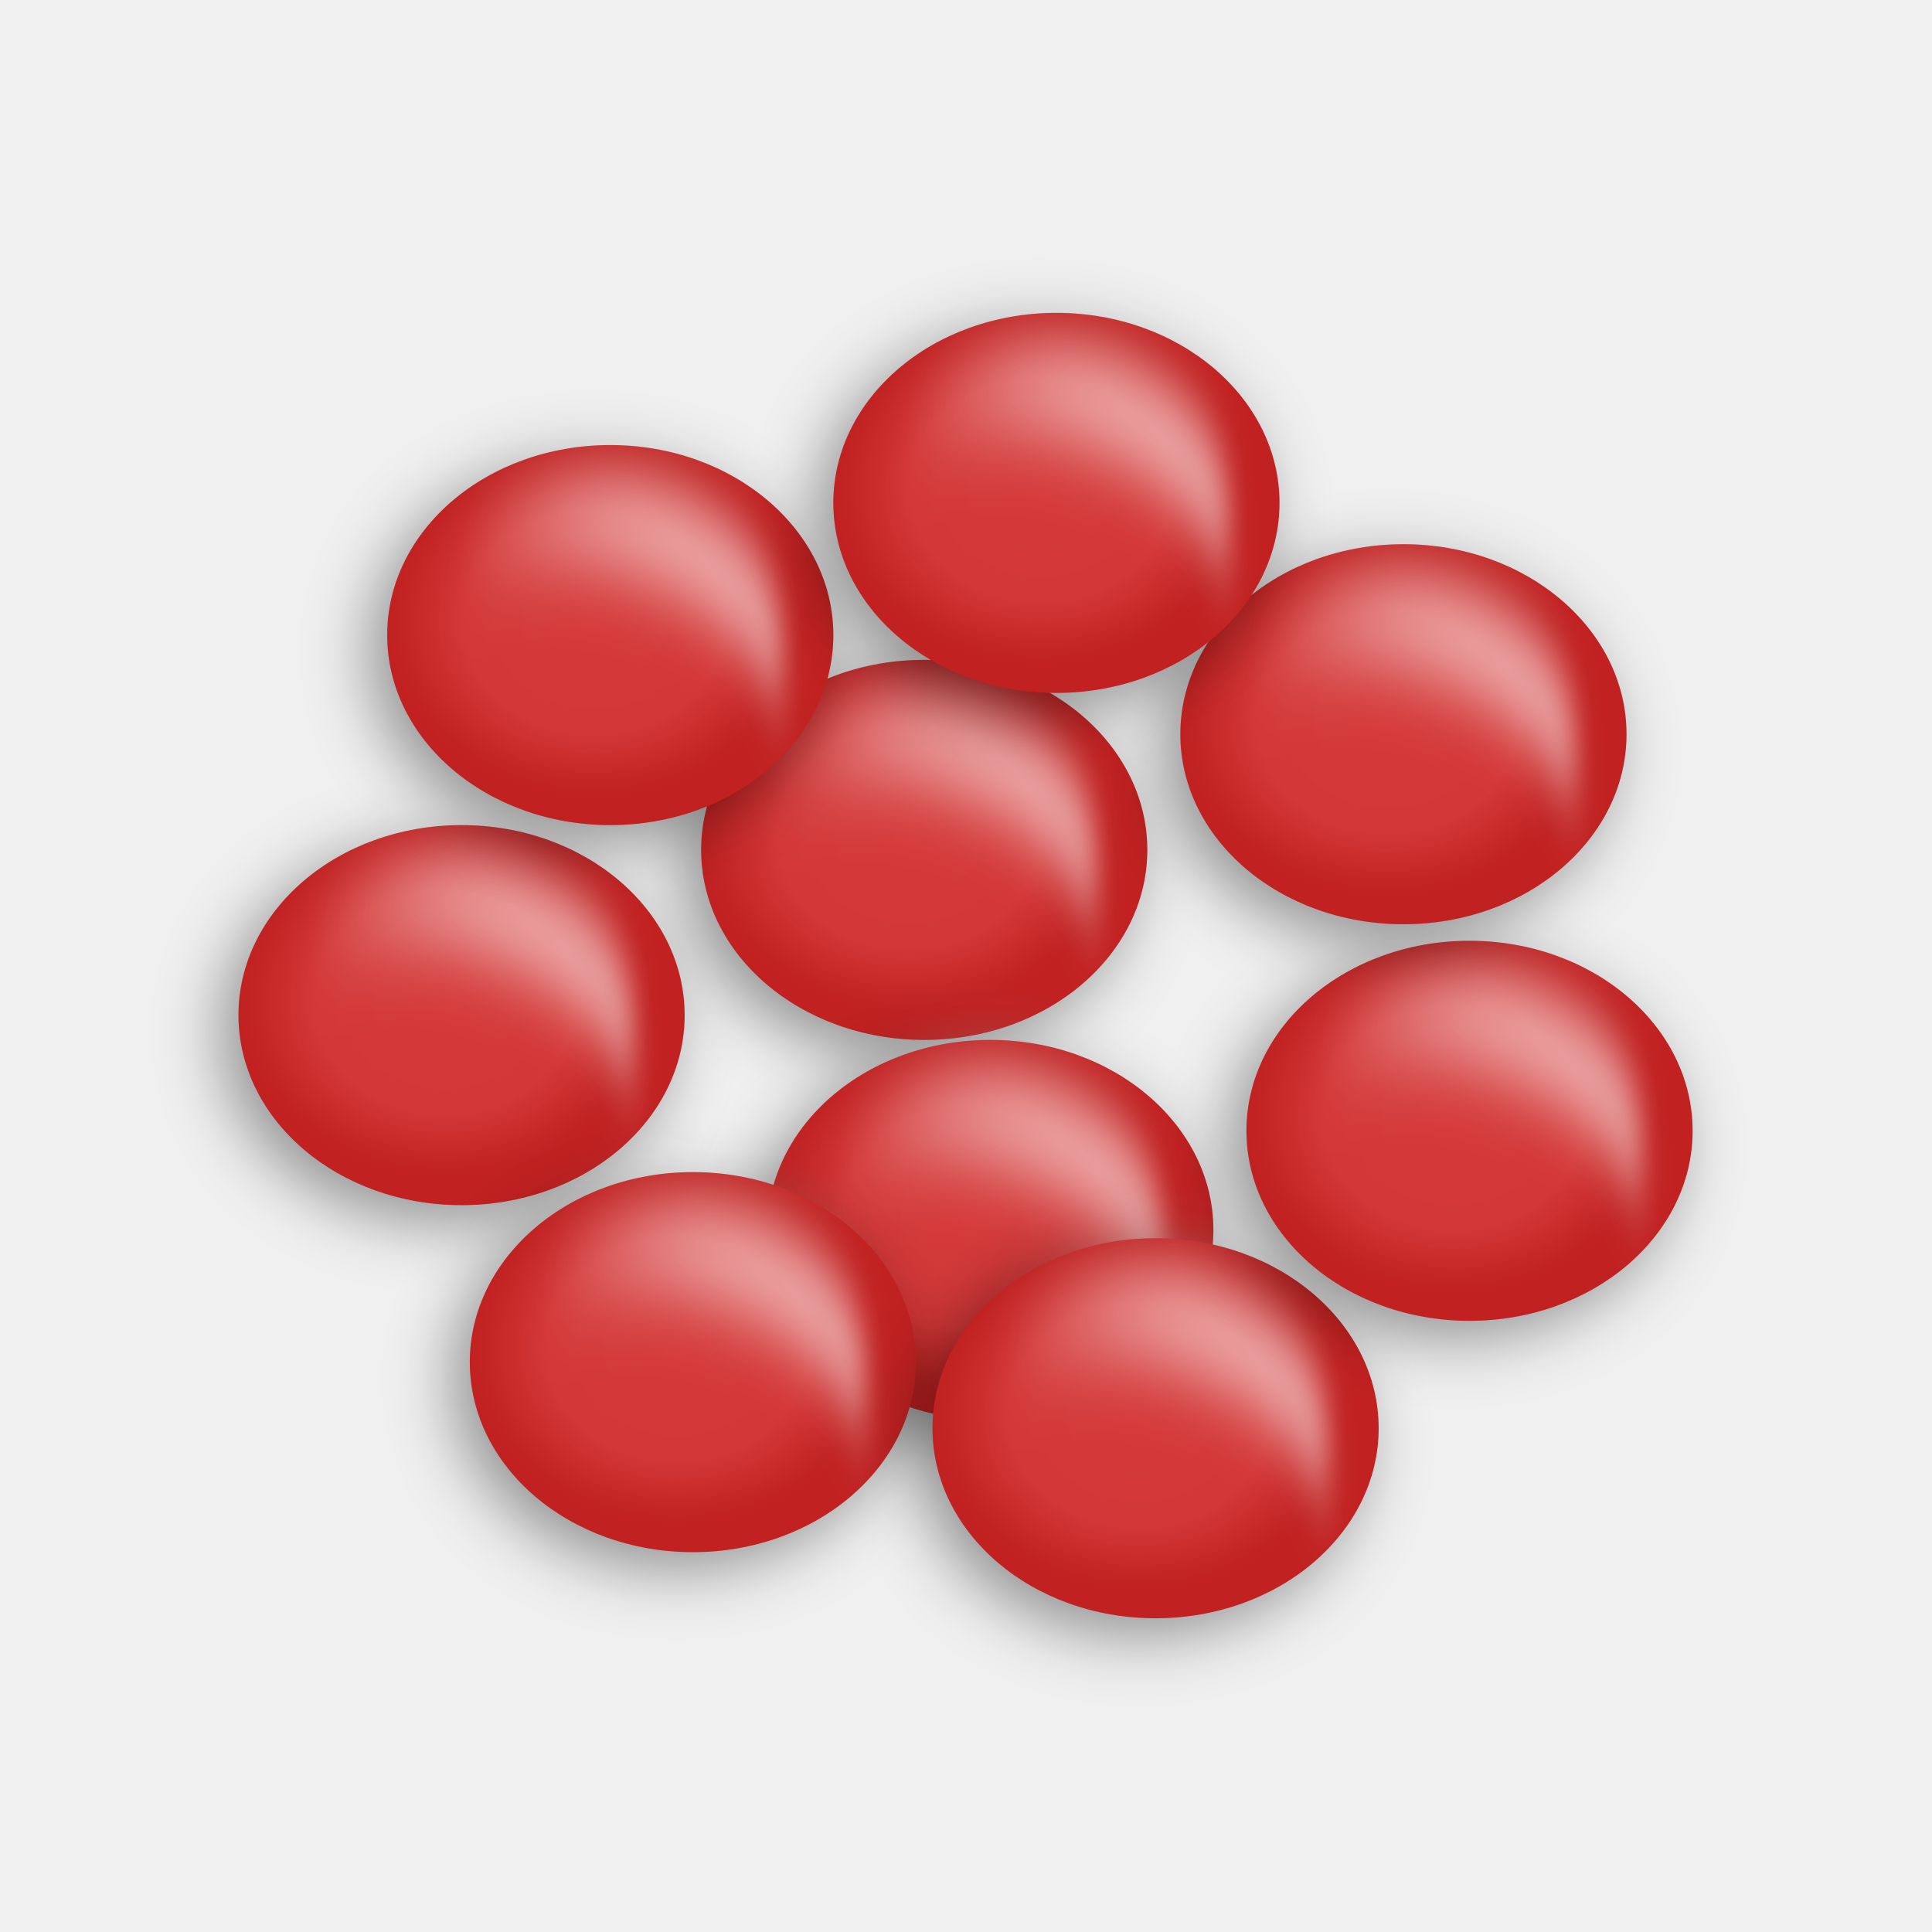
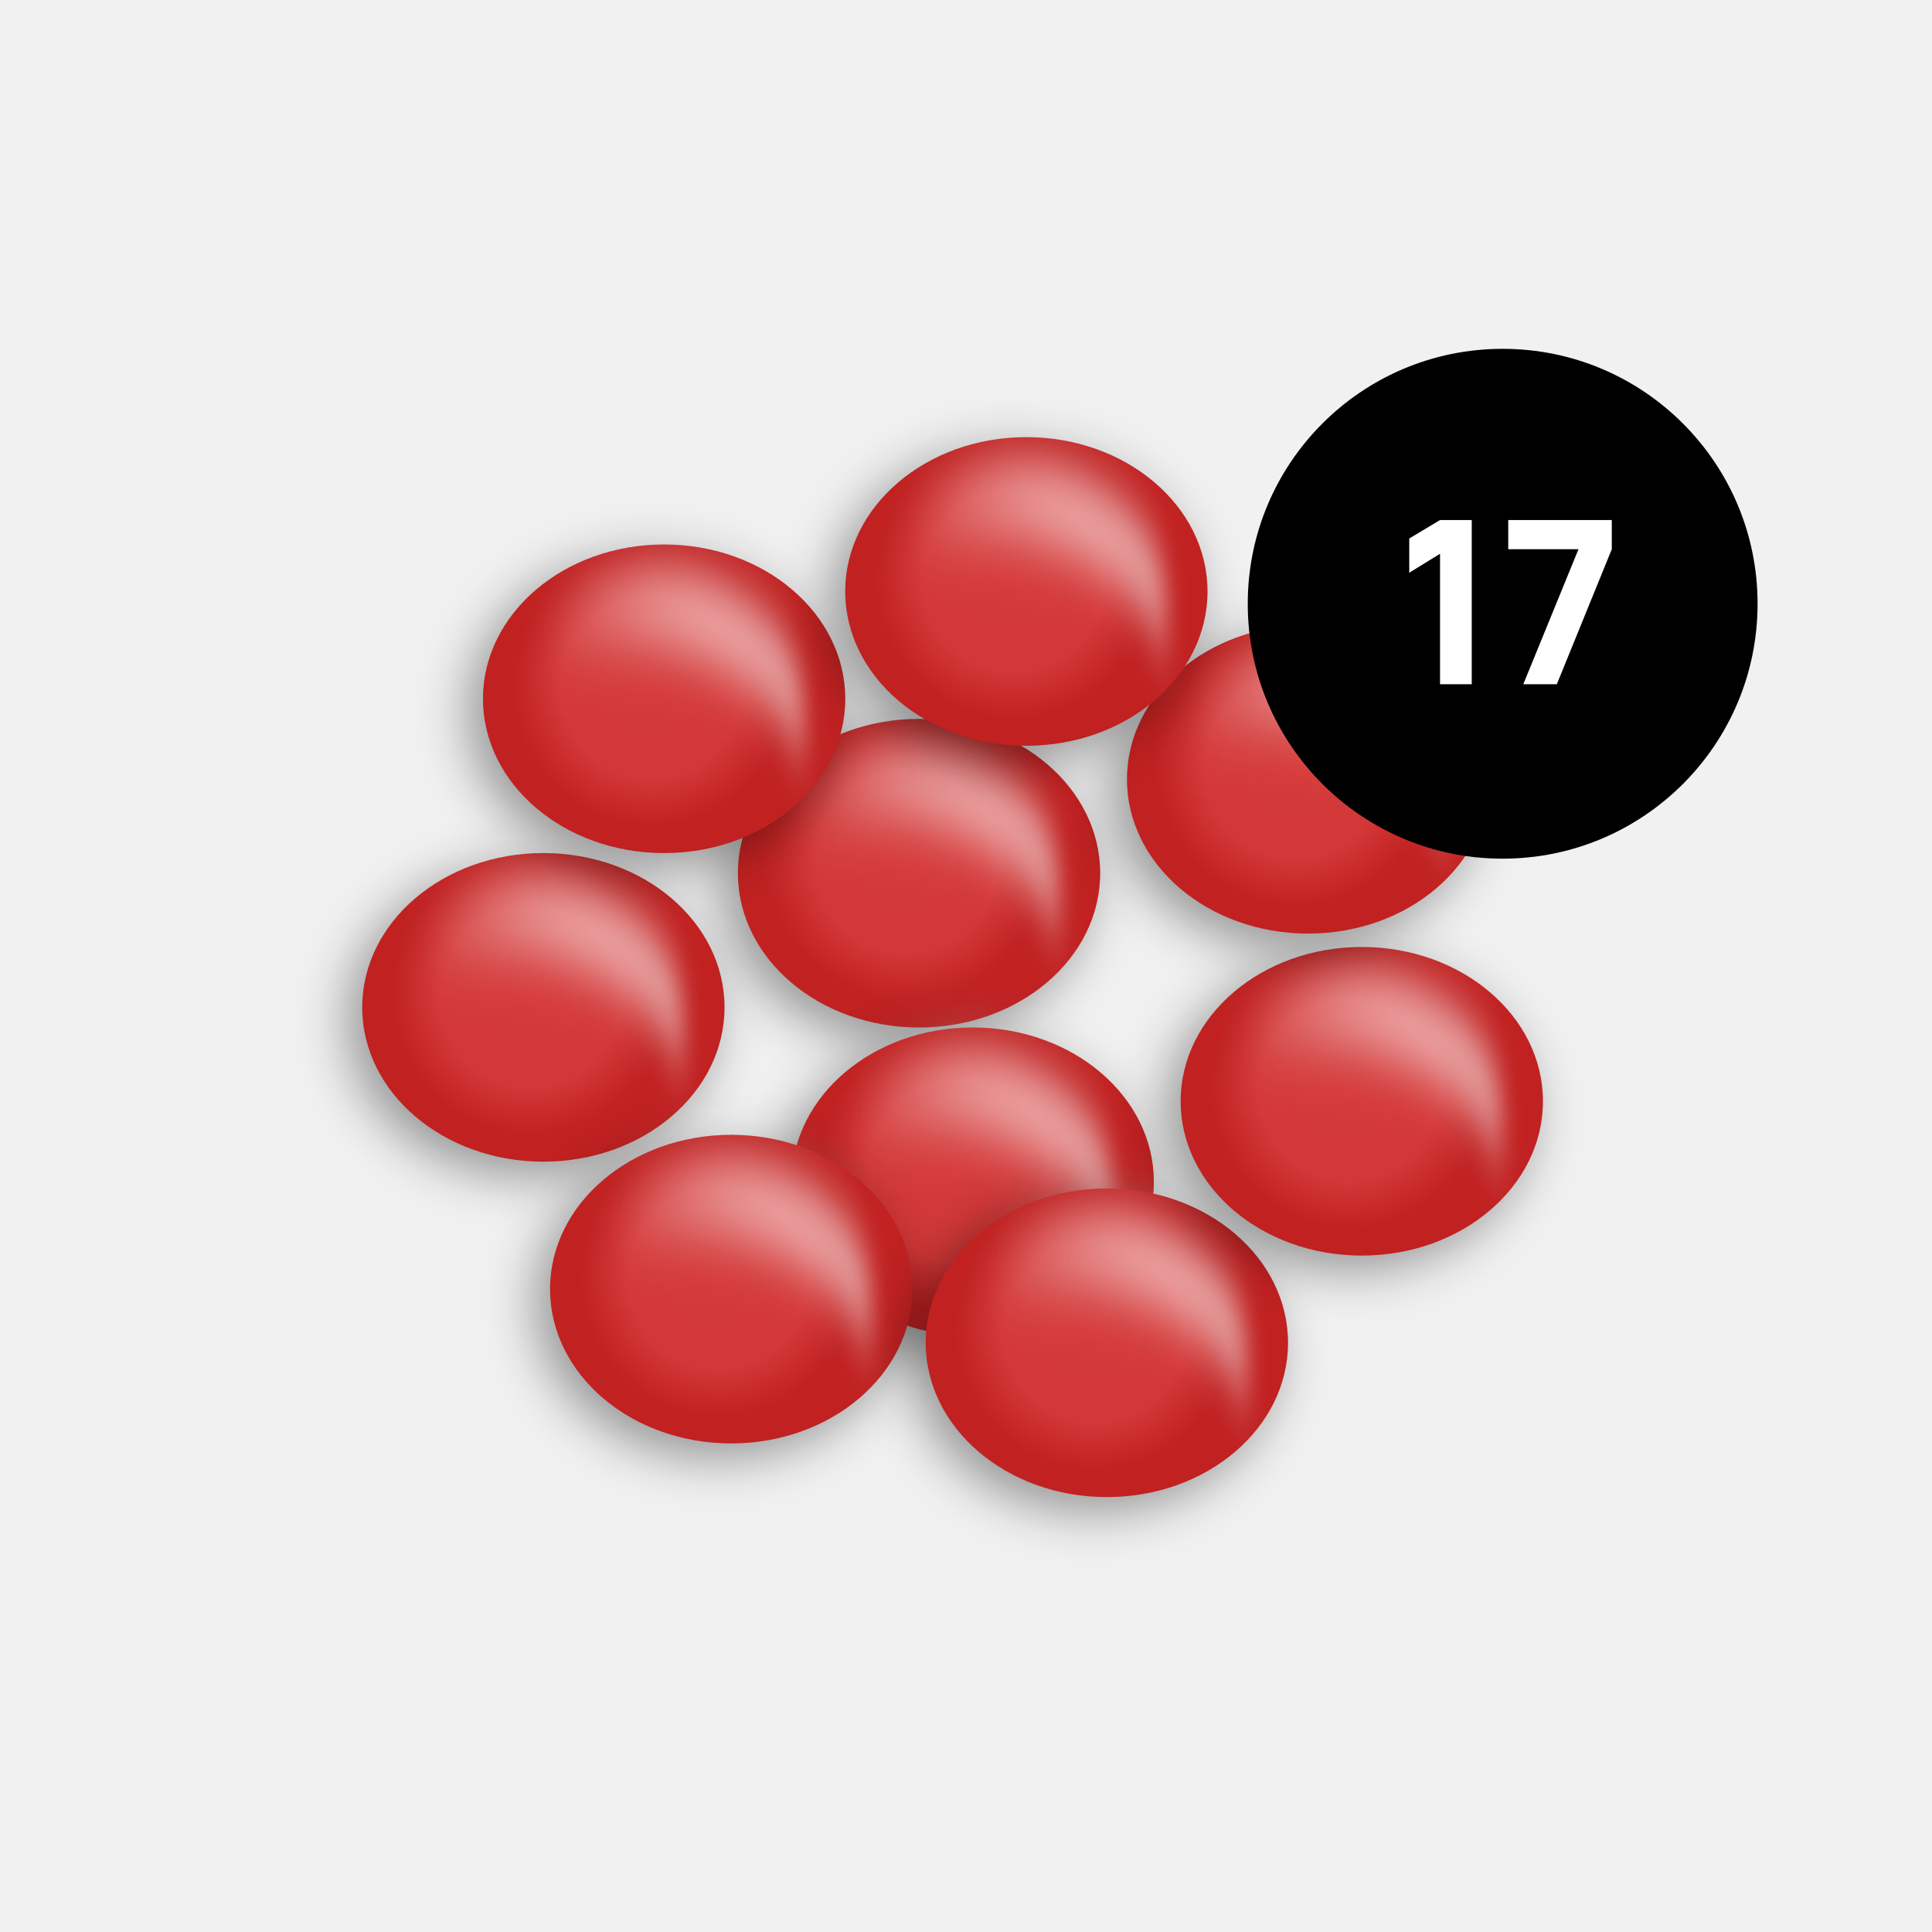
- <svg xmlns="http://www.w3.org/2000/svg" xmlns:xlink="http://www.w3.org/1999/xlink" width="100px" height="100px" viewBox="0 0 100 100" version="1.1" id="svg2499">
-   <defs id="defs2374">
-     <filter x="-0.178" y="-0.209" width="1.356" height="1.417" filterUnits="objectBoundingBox" id="filter-1">
-       <feGaussianBlur stdDeviation="2" in="SourceGraphic" id="feGaussianBlur2297" />
+ <svg xmlns="http://www.w3.org/2000/svg" xmlns:xlink="http://www.w3.org/1999/xlink" width="144px" height="144px" viewBox="0 0 144 144" version="1.1">
+   <defs>
+     <filter x="-22.2%" y="-26.1%" width="144.4%" height="152.2%" filterUnits="objectBoundingBox" id="filter-1">
+       <feGaussianBlur stdDeviation="2" in="SourceGraphic" />
    </filter>
    <radialGradient cx="46.388%" cy="46.388%" fx="46.388%" fy="46.388%" r="46.157%" gradientTransform="translate(0.463878,0.463878),scale(0.851852,1),rotate(90),translate(-0.463878,-0.463878)" id="radialGradient-2">
-       <stop stop-color="#FFFFFF" stop-opacity="0.1" offset="0%" id="stop2300" />
-       <stop stop-color="#FFFFFF" stop-opacity="0.086" offset="63.589%" id="stop2302" />
-       <stop stop-color="#000000" stop-opacity="0.08" offset="100%" id="stop2304" />
+       <stop stop-color="#FFFFFF" stop-opacity="0.1" offset="0%" />
+       <stop stop-color="#FFFFFF" stop-opacity="0.086" offset="63.589%" />
+       <stop stop-color="#000000" stop-opacity="0.08" offset="100%" />
    </radialGradient>
    <ellipse id="path-3" cx="13.5" cy="11.5" rx="13.5" ry="11.5" />
    <radialGradient cx="46.388%" cy="46.388%" fx="46.388%" fy="46.388%" r="46.157%" gradientTransform="translate(0.463878,0.463878),scale(0.851852,1),rotate(90),translate(-0.463878,-0.463878)" id="radialGradient-4">
-       <stop stop-color="#D02424" stop-opacity="0.1" offset="0%" id="stop2308" />
-       <stop stop-color="#D02424" stop-opacity="0.086" offset="63.589%" id="stop2310" />
-       <stop stop-color="#D02424" stop-opacity="0.08" offset="100%" id="stop2312" />
+       <stop stop-color="#D02424" stop-opacity="0.1" offset="0%" />
+       <stop stop-color="#D02424" stop-opacity="0.086" offset="63.589%" />
+       <stop stop-color="#D02424" stop-opacity="0.08" offset="100%" />
    </radialGradient>
-     <filter x="-0.277" y="-0.309" width="1.554" height="1.618" filterUnits="objectBoundingBox" id="filter-5">
-       <feGaussianBlur stdDeviation="2" in="SourceGraphic" id="feGaussianBlur2315" />
+     <filter x="-34.6%" y="-38.6%" width="169.2%" height="177.3%" filterUnits="objectBoundingBox" id="filter-5">
+       <feGaussianBlur stdDeviation="2" in="SourceGraphic" />
    </filter>
-     <filter x="-0.178" y="-0.209" width="1.356" height="1.417" filterUnits="objectBoundingBox" id="filter-6">
-       <feGaussianBlur stdDeviation="2" in="SourceGraphic" id="feGaussianBlur2318" />
+     <filter x="-22.2%" y="-26.1%" width="144.4%" height="152.2%" filterUnits="objectBoundingBox" id="filter-6">
+       <feGaussianBlur stdDeviation="2" in="SourceGraphic" />
    </filter>
    <ellipse id="path-7" cx="13.5" cy="11.5" rx="13.5" ry="11.5" />
-     <filter x="-0.277" y="-0.309" width="1.554" height="1.618" filterUnits="objectBoundingBox" id="filter-8">
-       <feGaussianBlur stdDeviation="2" in="SourceGraphic" id="feGaussianBlur2322" />
+     <filter x="-34.6%" y="-38.6%" width="169.2%" height="177.3%" filterUnits="objectBoundingBox" id="filter-8">
+       <feGaussianBlur stdDeviation="2" in="SourceGraphic" />
    </filter>
-     <filter x="-0.178" y="-0.209" width="1.356" height="1.417" filterUnits="objectBoundingBox" id="filter-9">
-       <feGaussianBlur stdDeviation="2" in="SourceGraphic" id="feGaussianBlur2325" />
+     <filter x="-22.2%" y="-26.1%" width="144.4%" height="152.2%" filterUnits="objectBoundingBox" id="filter-9">
+       <feGaussianBlur stdDeviation="2" in="SourceGraphic" />
    </filter>
    <ellipse id="path-10" cx="13.5" cy="11.5" rx="13.5" ry="11.5" />
-     <filter x="-0.277" y="-0.309" width="1.554" height="1.618" filterUnits="objectBoundingBox" id="filter-11">
-       <feGaussianBlur stdDeviation="2" in="SourceGraphic" id="feGaussianBlur2329" />
+     <filter x="-34.6%" y="-38.6%" width="169.2%" height="177.3%" filterUnits="objectBoundingBox" id="filter-11">
+       <feGaussianBlur stdDeviation="2" in="SourceGraphic" />
    </filter>
-     <filter x="-0.178" y="-0.209" width="1.356" height="1.417" filterUnits="objectBoundingBox" id="filter-12">
-       <feGaussianBlur stdDeviation="2" in="SourceGraphic" id="feGaussianBlur2332" />
+     <filter x="-22.2%" y="-26.1%" width="144.4%" height="152.2%" filterUnits="objectBoundingBox" id="filter-12">
+       <feGaussianBlur stdDeviation="2" in="SourceGraphic" />
    </filter>
    <ellipse id="path-13" cx="13.5" cy="11.5" rx="13.5" ry="11.5" />
-     <filter x="-0.277" y="-0.309" width="1.554" height="1.618" filterUnits="objectBoundingBox" id="filter-14">
-       <feGaussianBlur stdDeviation="2" in="SourceGraphic" id="feGaussianBlur2336" />
+     <filter x="-34.6%" y="-38.6%" width="169.2%" height="177.3%" filterUnits="objectBoundingBox" id="filter-14">
+       <feGaussianBlur stdDeviation="2" in="SourceGraphic" />
    </filter>
-     <filter x="-0.178" y="-0.209" width="1.356" height="1.417" filterUnits="objectBoundingBox" id="filter-15">
-       <feGaussianBlur stdDeviation="2" in="SourceGraphic" id="feGaussianBlur2339" />
+     <filter x="-22.2%" y="-26.1%" width="144.4%" height="152.2%" filterUnits="objectBoundingBox" id="filter-15">
+       <feGaussianBlur stdDeviation="2" in="SourceGraphic" />
    </filter>
    <ellipse id="path-16" cx="13.5" cy="11.5" rx="13.5" ry="11.5" />
-     <filter x="-0.277" y="-0.309" width="1.554" height="1.618" filterUnits="objectBoundingBox" id="filter-17">
-       <feGaussianBlur stdDeviation="2" in="SourceGraphic" id="feGaussianBlur2343" />
+     <filter x="-34.6%" y="-38.6%" width="169.2%" height="177.3%" filterUnits="objectBoundingBox" id="filter-17">
+       <feGaussianBlur stdDeviation="2" in="SourceGraphic" />
    </filter>
-     <filter x="-0.178" y="-0.209" width="1.356" height="1.417" filterUnits="objectBoundingBox" id="filter-18">
-       <feGaussianBlur stdDeviation="2" in="SourceGraphic" id="feGaussianBlur2346" />
+     <filter x="-22.2%" y="-26.1%" width="144.4%" height="152.2%" filterUnits="objectBoundingBox" id="filter-18">
+       <feGaussianBlur stdDeviation="2" in="SourceGraphic" />
    </filter>
    <ellipse id="path-19" cx="13.5" cy="11.5" rx="13.5" ry="11.5" />
-     <filter x="-0.277" y="-0.309" width="1.554" height="1.618" filterUnits="objectBoundingBox" id="filter-20">
-       <feGaussianBlur stdDeviation="2" in="SourceGraphic" id="feGaussianBlur2350" />
+     <filter x="-34.6%" y="-38.6%" width="169.2%" height="177.3%" filterUnits="objectBoundingBox" id="filter-20">
+       <feGaussianBlur stdDeviation="2" in="SourceGraphic" />
    </filter>
-     <filter x="-0.178" y="-0.209" width="1.356" height="1.417" filterUnits="objectBoundingBox" id="filter-21">
-       <feGaussianBlur stdDeviation="2" in="SourceGraphic" id="feGaussianBlur2353" />
+     <filter x="-22.2%" y="-26.1%" width="144.4%" height="152.2%" filterUnits="objectBoundingBox" id="filter-21">
+       <feGaussianBlur stdDeviation="2" in="SourceGraphic" />
    </filter>
    <ellipse id="path-22" cx="13.5" cy="11.5" rx="13.5" ry="11.5" />
-     <filter x="-0.277" y="-0.309" width="1.554" height="1.618" filterUnits="objectBoundingBox" id="filter-23">
-       <feGaussianBlur stdDeviation="2" in="SourceGraphic" id="feGaussianBlur2357" />
+     <filter x="-34.6%" y="-38.6%" width="169.2%" height="177.3%" filterUnits="objectBoundingBox" id="filter-23">
+       <feGaussianBlur stdDeviation="2" in="SourceGraphic" />
    </filter>
-     <filter x="-0.178" y="-0.209" width="1.356" height="1.417" filterUnits="objectBoundingBox" id="filter-24">
-       <feGaussianBlur stdDeviation="2" in="SourceGraphic" id="feGaussianBlur2360" />
+     <filter x="-22.2%" y="-26.1%" width="144.4%" height="152.2%" filterUnits="objectBoundingBox" id="filter-24">
+       <feGaussianBlur stdDeviation="2" in="SourceGraphic" />
    </filter>
    <ellipse id="path-25" cx="13.5" cy="11.5" rx="13.5" ry="11.5" />
-     <filter x="-0.277" y="-0.309" width="1.554" height="1.618" filterUnits="objectBoundingBox" id="filter-26">
-       <feGaussianBlur stdDeviation="2" in="SourceGraphic" id="feGaussianBlur2364" />
+     <filter x="-34.6%" y="-38.6%" width="169.2%" height="177.3%" filterUnits="objectBoundingBox" id="filter-26">
+       <feGaussianBlur stdDeviation="2" in="SourceGraphic" />
    </filter>
-     <filter x="-0.178" y="-0.209" width="1.356" height="1.417" filterUnits="objectBoundingBox" id="filter-27">
-       <feGaussianBlur stdDeviation="2" in="SourceGraphic" id="feGaussianBlur2367" />
+     <filter x="-22.2%" y="-26.1%" width="144.4%" height="152.2%" filterUnits="objectBoundingBox" id="filter-27">
+       <feGaussianBlur stdDeviation="2" in="SourceGraphic" />
    </filter>
    <ellipse id="path-28" cx="13.5" cy="11.5" rx="13.5" ry="11.5" />
-     <filter x="-0.277" y="-0.309" width="1.554" height="1.618" filterUnits="objectBoundingBox" id="filter-29">
-       <feGaussianBlur stdDeviation="2" in="SourceGraphic" id="feGaussianBlur2371" />
+     <filter x="-34.6%" y="-38.6%" width="169.2%" height="177.3%" filterUnits="objectBoundingBox" id="filter-29">
+       <feGaussianBlur stdDeviation="2" in="SourceGraphic" />
    </filter>
-     <radialGradient xlink:href="#radialGradient-4" id="radialGradient3710" gradientTransform="scale(1.083473,0.9229582)" cx="11.56" cy="11.56" fx="11.56" fy="11.56" r="11.502" gradientUnits="userSpaceOnUse" />
-     <radialGradient xlink:href="#radialGradient-2" id="radialGradient3712" gradientTransform="scale(1.083473,0.9229582)" cx="17.098" cy="18.692" fx="17.098" fy="18.692" r="11.502" gradientUnits="userSpaceOnUse" />
-     <radialGradient xlink:href="#radialGradient-4" id="radialGradient3714" gradientTransform="scale(1.083473,0.9229582)" cx="11.56" cy="11.56" fx="11.56" fy="11.56" r="11.502" gradientUnits="userSpaceOnUse" />
-     <radialGradient xlink:href="#radialGradient-2" id="radialGradient3716" gradientTransform="scale(1.083473,0.9229582)" cx="17.098" cy="18.692" fx="17.098" fy="18.692" r="11.502" gradientUnits="userSpaceOnUse" />
-     <radialGradient xlink:href="#radialGradient-4" id="radialGradient3718" gradientTransform="scale(1.083473,0.9229582)" cx="11.56" cy="11.56" fx="11.56" fy="11.56" r="11.502" gradientUnits="userSpaceOnUse" />
-     <radialGradient xlink:href="#radialGradient-2" id="radialGradient3720" gradientTransform="scale(1.083473,0.9229582)" cx="17.098" cy="18.692" fx="17.098" fy="18.692" r="11.502" gradientUnits="userSpaceOnUse" />
-     <radialGradient xlink:href="#radialGradient-4" id="radialGradient3722" gradientTransform="scale(1.083473,0.9229582)" cx="11.56" cy="11.56" fx="11.56" fy="11.56" r="11.502" gradientUnits="userSpaceOnUse" />
-     <radialGradient xlink:href="#radialGradient-2" id="radialGradient3724" gradientTransform="scale(1.083473,0.9229582)" cx="17.098" cy="18.692" fx="17.098" fy="18.692" r="11.502" gradientUnits="userSpaceOnUse" />
-     <radialGradient xlink:href="#radialGradient-4" id="radialGradient3726" gradientTransform="scale(1.083473,0.9229582)" cx="11.56" cy="11.56" fx="11.56" fy="11.56" r="11.502" gradientUnits="userSpaceOnUse" />
-     <radialGradient xlink:href="#radialGradient-2" id="radialGradient3728" gradientTransform="scale(1.083473,0.9229582)" cx="17.098" cy="18.692" fx="17.098" fy="18.692" r="11.502" gradientUnits="userSpaceOnUse" />
-     <radialGradient xlink:href="#radialGradient-4" id="radialGradient3730" gradientTransform="scale(1.083473,0.9229582)" cx="11.56" cy="11.56" fx="11.56" fy="11.56" r="11.502" gradientUnits="userSpaceOnUse" />
-     <radialGradient xlink:href="#radialGradient-2" id="radialGradient3732" gradientTransform="scale(1.083473,0.9229582)" cx="17.098" cy="18.692" fx="17.098" fy="18.692" r="11.502" gradientUnits="userSpaceOnUse" />
-     <radialGradient xlink:href="#radialGradient-4" id="radialGradient3734" gradientTransform="scale(1.083473,0.9229582)" cx="11.56" cy="11.56" fx="11.56" fy="11.56" r="11.502" gradientUnits="userSpaceOnUse" />
-     <radialGradient xlink:href="#radialGradient-2" id="radialGradient3736" gradientTransform="scale(1.083473,0.9229582)" cx="17.098" cy="18.692" fx="17.098" fy="18.692" r="11.502" gradientUnits="userSpaceOnUse" />
-     <radialGradient xlink:href="#radialGradient-4" id="radialGradient3738" gradientTransform="scale(1.083473,0.9229582)" cx="11.56" cy="11.56" fx="11.56" fy="11.56" r="11.502" gradientUnits="userSpaceOnUse" />
-     <radialGradient xlink:href="#radialGradient-2" id="radialGradient3740" gradientTransform="scale(1.083473,0.9229582)" cx="17.098" cy="18.692" fx="17.098" fy="18.692" r="11.502" gradientUnits="userSpaceOnUse" />
-     <radialGradient xlink:href="#radialGradient-4" id="radialGradient3742" gradientTransform="scale(1.083473,0.9229582)" cx="11.56" cy="11.56" fx="11.56" fy="11.56" r="11.502" gradientUnits="userSpaceOnUse" />
-     <radialGradient xlink:href="#radialGradient-2" id="radialGradient3744" gradientTransform="scale(1.083473,0.9229582)" cx="17.098" cy="18.692" fx="17.098" fy="18.692" r="11.502" gradientUnits="userSpaceOnUse" />
  </defs>
-   <g id="seeds-8+" stroke="none" stroke-width="1" fill="none" fill-rule="evenodd" transform="matrix(0.8552833,0,0,0.8552833,7.211955,7.142221)">
-     <g id="Group-2" transform="translate(0,4)">
-       <g id="Group" transform="translate(28,21)">
-         <ellipse id="shadow" fill="#000000" opacity="0.4" style="mix-blend-mode:multiply" filter="url(#filter-1)" cx="18.5" cy="19.083" rx="13.5" ry="11.5" />
-         <g id="colour" transform="translate(6,6.582812)">
-           <use fill="#d02424" xlink:href="#path-3" id="use2377" x="0" y="0" width="100%" height="100%" />
-           <use fill="url(#radialGradient-4)" xlink:href="#path-3" id="use2379" style="fill:url(#radialGradient3710)" x="0" y="0" width="100%" height="100%" />
+   <g id="Page-1" stroke="none" stroke-width="1" fill="none" fill-rule="evenodd">
+     <g id="-" transform="translate(-628, -332)">
+       <g id="seeds-17" transform="translate(628, 332)">
+         <rect id="Rectangle" fill-opacity="0.1" fill="#FFFFFF" x="0" y="0" width="144" height="144" />
+         <g id="Group-2" transform="translate(21, 26)">
+           <g id="Group" transform="translate(28, 21)">
+             <ellipse id="shadow" fill="#000000" opacity="0.4" style="mix-blend-mode: multiply;" filter="url(#filter-1)" cx="18.5" cy="19.083" rx="13.5" ry="11.5" />
+             <g id="colour" transform="translate(6, 6.582812)">
+               <use fill="#D02424" xlink:href="#path-3" />
+               <use fill="url(#radialGradient-4)" xlink:href="#path-3" />
+             </g>
+             <ellipse id="gradient" fill="url(#radialGradient-2)" cx="19.5" cy="18.083" rx="13.5" ry="11.5" />
+             <path d="M12.595,25.035 C11.39,18.696 12.842,14.175 16.952,11.474 C21.061,8.772 25.252,8.852 29.523,11.715 C25.631,10.702 21.79,11.669 17.999,14.614 C14.209,17.558 12.407,21.032 12.595,25.035 Z" id="glow" fill="#FFFFFF" filter="url(#filter-5)" transform="translate(20.85407, 17.2703) rotate(-300) translate(-20.85407, -17.2703) " />
+           </g>
+           <g id="Group" transform="translate(32, 44)">
+             <ellipse id="shadow" fill="#000000" opacity="0.4" style="mix-blend-mode: multiply;" filter="url(#filter-6)" cx="18.5" cy="19.083" rx="13.5" ry="11.5" />
+             <g id="colour" transform="translate(6, 6.582812)">
+               <use fill="#D02424" xlink:href="#path-7" />
+               <use fill="url(#radialGradient-4)" xlink:href="#path-7" />
+             </g>
+             <ellipse id="gradient" fill="url(#radialGradient-2)" cx="19.5" cy="18.083" rx="13.5" ry="11.5" />
+             <path d="M12.595,25.035 C11.39,18.696 12.842,14.175 16.952,11.474 C21.061,8.772 25.252,8.852 29.523,11.715 C25.631,10.702 21.79,11.669 17.999,14.614 C14.209,17.558 12.407,21.032 12.595,25.035 Z" id="glow" fill="#FFFFFF" filter="url(#filter-8)" transform="translate(20.85407, 17.2703) rotate(-300) translate(-20.85407, -17.2703) " />
+           </g>
+           <g id="Group" transform="translate(0, 31)">
+             <ellipse id="shadow" fill="#000000" opacity="0.4" style="mix-blend-mode: multiply;" filter="url(#filter-9)" cx="18.5" cy="19.083" rx="13.5" ry="11.5" />
+             <g id="colour" transform="translate(6, 6.582812)">
+               <use fill="#D02424" xlink:href="#path-10" />
+               <use fill="url(#radialGradient-4)" xlink:href="#path-10" />
+             </g>
+             <ellipse id="gradient" fill="url(#radialGradient-2)" cx="19.5" cy="18.083" rx="13.5" ry="11.5" />
+             <path d="M12.595,25.035 C11.39,18.696 12.842,14.175 16.952,11.474 C21.061,8.772 25.252,8.852 29.523,11.715 C25.631,10.702 21.79,11.669 17.999,14.614 C14.209,17.558 12.407,21.032 12.595,25.035 Z" id="glow" fill="#FFFFFF" filter="url(#filter-11)" transform="translate(20.85407, 17.2703) rotate(-300) translate(-20.85407, -17.2703) " />
+           </g>
+           <g id="Group" transform="translate(14, 52)">
+             <ellipse id="shadow" fill="#000000" opacity="0.4" style="mix-blend-mode: multiply;" filter="url(#filter-12)" cx="18.5" cy="19.083" rx="13.5" ry="11.5" />
+             <g id="colour" transform="translate(6, 6.582812)">
+               <use fill="#D02424" xlink:href="#path-13" />
+               <use fill="url(#radialGradient-4)" xlink:href="#path-13" />
+             </g>
+             <ellipse id="gradient" fill="url(#radialGradient-2)" cx="19.5" cy="18.083" rx="13.5" ry="11.5" />
+             <path d="M12.595,25.035 C11.39,18.696 12.842,14.175 16.952,11.474 C21.061,8.772 25.252,8.852 29.523,11.715 C25.631,10.702 21.79,11.669 17.999,14.614 C14.209,17.558 12.407,21.032 12.595,25.035 Z" id="glow" fill="#FFFFFF" filter="url(#filter-14)" transform="translate(20.85407, 17.2703) rotate(-300) translate(-20.85407, -17.2703) " />
+           </g>
+           <g id="Group" transform="translate(42, 56)">
+             <ellipse id="shadow" fill="#000000" opacity="0.4" style="mix-blend-mode: multiply;" filter="url(#filter-15)" cx="18.5" cy="19.083" rx="13.5" ry="11.5" />
+             <g id="colour" transform="translate(6, 6.582812)">
+               <use fill="#D02424" xlink:href="#path-16" />
+               <use fill="url(#radialGradient-4)" xlink:href="#path-16" />
+             </g>
+             <ellipse id="gradient" fill="url(#radialGradient-2)" cx="19.5" cy="18.083" rx="13.5" ry="11.5" />
+             <path d="M12.595,25.035 C11.39,18.696 12.842,14.175 16.952,11.474 C21.061,8.772 25.252,8.852 29.523,11.715 C25.631,10.702 21.79,11.669 17.999,14.614 C14.209,17.558 12.407,21.032 12.595,25.035 Z" id="glow" fill="#FFFFFF" filter="url(#filter-17)" transform="translate(20.85407, 17.2703) rotate(-300) translate(-20.85407, -17.2703) " />
+           </g>
+           <g id="Group" transform="translate(61, 38)">
+             <ellipse id="shadow" fill="#000000" opacity="0.4" style="mix-blend-mode: multiply;" filter="url(#filter-18)" cx="18.5" cy="19.083" rx="13.5" ry="11.5" />
+             <g id="colour" transform="translate(6, 6.582812)">
+               <use fill="#D02424" xlink:href="#path-19" />
+               <use fill="url(#radialGradient-4)" xlink:href="#path-19" />
+             </g>
+             <ellipse id="gradient" fill="url(#radialGradient-2)" cx="19.5" cy="18.083" rx="13.5" ry="11.5" />
+             <path d="M12.595,25.035 C11.39,18.696 12.842,14.175 16.952,11.474 C21.061,8.772 25.252,8.852 29.523,11.715 C25.631,10.702 21.79,11.669 17.999,14.614 C14.209,17.558 12.407,21.032 12.595,25.035 Z" id="glow" fill="#FFFFFF" filter="url(#filter-20)" transform="translate(20.85407, 17.2703) rotate(-300) translate(-20.85407, -17.2703) " />
+           </g>
+           <g id="Group" transform="translate(57, 14)">
+             <ellipse id="shadow" fill="#000000" opacity="0.4" style="mix-blend-mode: multiply;" filter="url(#filter-21)" cx="18.5" cy="19.083" rx="13.5" ry="11.5" />
+             <g id="colour" transform="translate(6, 6.582812)">
+               <use fill="#D02424" xlink:href="#path-22" />
+               <use fill="url(#radialGradient-4)" xlink:href="#path-22" />
+             </g>
+             <ellipse id="gradient" fill="url(#radialGradient-2)" cx="19.5" cy="18.083" rx="13.5" ry="11.5" />
+             <path d="M12.595,25.035 C11.39,18.696 12.842,14.175 16.952,11.474 C21.061,8.772 25.252,8.852 29.523,11.715 C25.631,10.702 21.79,11.669 17.999,14.614 C14.209,17.558 12.407,21.032 12.595,25.035 Z" id="glow" fill="#FFFFFF" filter="url(#filter-23)" transform="translate(20.85407, 17.2703) rotate(-300) translate(-20.85407, -17.2703) " />
+           </g>
+           <g id="Group" transform="translate(9, 8)">
+             <ellipse id="shadow" fill="#000000" opacity="0.4" style="mix-blend-mode: multiply;" filter="url(#filter-24)" cx="18.5" cy="19.083" rx="13.5" ry="11.5" />
+             <g id="colour" transform="translate(6, 6.582812)">
+               <use fill="#D02424" xlink:href="#path-25" />
+               <use fill="url(#radialGradient-4)" xlink:href="#path-25" />
+             </g>
+             <ellipse id="gradient" fill="url(#radialGradient-2)" cx="19.5" cy="18.083" rx="13.5" ry="11.5" />
+             <path d="M12.595,25.035 C11.39,18.696 12.842,14.175 16.952,11.474 C21.061,8.772 25.252,8.852 29.523,11.715 C25.631,10.702 21.79,11.669 17.999,14.614 C14.209,17.558 12.407,21.032 12.595,25.035 Z" id="glow" fill="#FFFFFF" filter="url(#filter-26)" transform="translate(20.85407, 17.2703) rotate(-300) translate(-20.85407, -17.2703) " />
+           </g>
+           <g id="Group" transform="translate(36, 0)">
+             <ellipse id="shadow" fill="#000000" opacity="0.4" style="mix-blend-mode: multiply;" filter="url(#filter-27)" cx="18.5" cy="19.083" rx="13.5" ry="11.5" />
+             <g id="colour" transform="translate(6, 6.582812)">
+               <use fill="#D02424" xlink:href="#path-28" />
+               <use fill="url(#radialGradient-4)" xlink:href="#path-28" />
+             </g>
+             <ellipse id="gradient" fill="url(#radialGradient-2)" cx="19.5" cy="18.083" rx="13.5" ry="11.5" />
+             <path d="M12.595,25.035 C11.39,18.696 12.842,14.175 16.952,11.474 C21.061,8.772 25.252,8.852 29.523,11.715 C25.631,10.702 21.79,11.669 17.999,14.614 C14.209,17.558 12.407,21.032 12.595,25.035 Z" id="glow" fill="#FFFFFF" filter="url(#filter-29)" transform="translate(20.85407, 17.2703) rotate(-300) translate(-20.85407, -17.2703) " />
+           </g>
        </g>
-         <ellipse id="gradient" fill="url(#radialGradient-2)" cx="19.5" cy="18.083" rx="13.5" ry="11.5" style="fill:url(#radialGradient3712)" />
-         <path d="m 12.595,25.035 c -1.205,-6.339 0.247,-10.86 4.357,-13.562 4.11,-2.702 8.3,-2.622 12.571,0.241 -3.892,-1.012 -7.734,-0.046 -11.524,2.899 -3.79,2.945 -5.592,6.419 -5.404,10.421 z" id="glow" fill="#ffffff" filter="url(#filter-5)" transform="rotate(60,20.85407,17.2703)" />
-       </g>
-       <g id="g2397" transform="translate(32,44)">
-         <ellipse id="ellipse2385" fill="#000000" opacity="0.4" style="mix-blend-mode:multiply" filter="url(#filter-6)" cx="18.5" cy="19.083" rx="13.5" ry="11.5" />
-         <g id="g2391" transform="translate(6,6.582812)">
-           <use fill="#d02424" xlink:href="#path-7" id="use2387" x="0" y="0" width="100%" height="100%" />
-           <use fill="url(#radialGradient-4)" xlink:href="#path-7" id="use2389" style="fill:url(#radialGradient3714)" x="0" y="0" width="100%" height="100%" />
+         <g id="Group" transform="translate(93, 26)">
+           <circle id="Oval" fill="#000000" cx="19" cy="19" r="19" />
+           <path d="M16.695,25 L16.695,12.76 L14.332,12.76 L12.037,14.137 L12.037,16.687 L14.332,15.276 L14.332,25 L16.695,25 Z M23.036,25 L27.133,14.936 L27.133,12.76 L19.415,12.76 L19.415,14.936 L24.651,14.936 L20.537,25 L23.036,25 Z" id="Combined-Shape" fill="#FFFFFF" />
        </g>
-         <ellipse id="ellipse2393" fill="url(#radialGradient-2)" cx="19.5" cy="18.083" rx="13.5" ry="11.5" style="fill:url(#radialGradient3716)" />
-         <path d="m 12.595,25.035 c -1.205,-6.339 0.247,-10.86 4.357,-13.562 4.11,-2.702 8.3,-2.622 12.571,0.241 -3.892,-1.012 -7.734,-0.046 -11.524,2.899 -3.79,2.945 -5.592,6.419 -5.404,10.421 z" id="path2395" fill="#ffffff" filter="url(#filter-8)" transform="rotate(60,20.85407,17.2703)" />
-       </g>
-       <g id="g2411" transform="translate(0,31)">
-         <ellipse id="ellipse2399" fill="#000000" opacity="0.4" style="mix-blend-mode:multiply" filter="url(#filter-9)" cx="18.5" cy="19.083" rx="13.5" ry="11.5" />
-         <g id="g2405" transform="translate(6,6.582812)">
-           <use fill="#d02424" xlink:href="#path-10" id="use2401" x="0" y="0" width="100%" height="100%" />
-           <use fill="url(#radialGradient-4)" xlink:href="#path-10" id="use2403" style="fill:url(#radialGradient3718)" x="0" y="0" width="100%" height="100%" />
-         </g>
-         <ellipse id="ellipse2407" fill="url(#radialGradient-2)" cx="19.5" cy="18.083" rx="13.5" ry="11.5" style="fill:url(#radialGradient3720)" />
-         <path d="m 12.595,25.035 c -1.205,-6.339 0.247,-10.86 4.357,-13.562 4.11,-2.702 8.3,-2.622 12.571,0.241 -3.892,-1.012 -7.734,-0.046 -11.524,2.899 -3.79,2.945 -5.592,6.419 -5.404,10.421 z" id="path2409" fill="#ffffff" filter="url(#filter-11)" transform="rotate(60,20.85407,17.2703)" />
-       </g>
-       <g id="g2425" transform="translate(14,52)">
-         <ellipse id="ellipse2413" fill="#000000" opacity="0.4" style="mix-blend-mode:multiply" filter="url(#filter-12)" cx="18.5" cy="19.083" rx="13.5" ry="11.5" />
-         <g id="g2419" transform="translate(6,6.582812)">
-           <use fill="#d02424" xlink:href="#path-13" id="use2415" x="0" y="0" width="100%" height="100%" />
-           <use fill="url(#radialGradient-4)" xlink:href="#path-13" id="use2417" style="fill:url(#radialGradient3722)" x="0" y="0" width="100%" height="100%" />
-         </g>
-         <ellipse id="ellipse2421" fill="url(#radialGradient-2)" cx="19.5" cy="18.083" rx="13.5" ry="11.5" style="fill:url(#radialGradient3724)" />
-         <path d="m 12.595,25.035 c -1.205,-6.339 0.247,-10.86 4.357,-13.562 4.11,-2.702 8.3,-2.622 12.571,0.241 -3.892,-1.012 -7.734,-0.046 -11.524,2.899 -3.79,2.945 -5.592,6.419 -5.404,10.421 z" id="path2423" fill="#ffffff" filter="url(#filter-14)" transform="rotate(60,20.85407,17.2703)" />
-       </g>
-       <g id="g2439" transform="translate(42,56)">
-         <ellipse id="ellipse2427" fill="#000000" opacity="0.4" style="mix-blend-mode:multiply" filter="url(#filter-15)" cx="18.5" cy="19.083" rx="13.5" ry="11.5" />
-         <g id="g2433" transform="translate(6,6.582812)">
-           <use fill="#d02424" xlink:href="#path-16" id="use2429" x="0" y="0" width="100%" height="100%" />
-           <use fill="url(#radialGradient-4)" xlink:href="#path-16" id="use2431" style="fill:url(#radialGradient3726)" x="0" y="0" width="100%" height="100%" />
-         </g>
-         <ellipse id="ellipse2435" fill="url(#radialGradient-2)" cx="19.5" cy="18.083" rx="13.5" ry="11.5" style="fill:url(#radialGradient3728)" />
-         <path d="m 12.595,25.035 c -1.205,-6.339 0.247,-10.86 4.357,-13.562 4.11,-2.702 8.3,-2.622 12.571,0.241 -3.892,-1.012 -7.734,-0.046 -11.524,2.899 -3.79,2.945 -5.592,6.419 -5.404,10.421 z" id="path2437" fill="#ffffff" filter="url(#filter-17)" transform="rotate(60,20.85407,17.2703)" />
-       </g>
-       <g id="g2453" transform="translate(61,38)">
-         <ellipse id="ellipse2441" fill="#000000" opacity="0.4" style="mix-blend-mode:multiply" filter="url(#filter-18)" cx="18.5" cy="19.083" rx="13.5" ry="11.5" />
-         <g id="g2447" transform="translate(6,6.582812)">
-           <use fill="#d02424" xlink:href="#path-19" id="use2443" x="0" y="0" width="100%" height="100%" />
-           <use fill="url(#radialGradient-4)" xlink:href="#path-19" id="use2445" style="fill:url(#radialGradient3730)" x="0" y="0" width="100%" height="100%" />
-         </g>
-         <ellipse id="ellipse2449" fill="url(#radialGradient-2)" cx="19.5" cy="18.083" rx="13.5" ry="11.5" style="fill:url(#radialGradient3732)" />
-         <path d="m 12.595,25.035 c -1.205,-6.339 0.247,-10.86 4.357,-13.562 4.11,-2.702 8.3,-2.622 12.571,0.241 -3.892,-1.012 -7.734,-0.046 -11.524,2.899 -3.79,2.945 -5.592,6.419 -5.404,10.421 z" id="path2451" fill="#ffffff" filter="url(#filter-20)" transform="rotate(60,20.85407,17.2703)" />
-       </g>
-       <g id="g2467" transform="translate(57,14)">
-         <ellipse id="ellipse2455" fill="#000000" opacity="0.4" style="mix-blend-mode:multiply" filter="url(#filter-21)" cx="18.5" cy="19.083" rx="13.5" ry="11.5" />
-         <g id="g2461" transform="translate(6,6.582812)">
-           <use fill="#d02424" xlink:href="#path-22" id="use2457" x="0" y="0" width="100%" height="100%" />
-           <use fill="url(#radialGradient-4)" xlink:href="#path-22" id="use2459" style="fill:url(#radialGradient3734)" x="0" y="0" width="100%" height="100%" />
-         </g>
-         <ellipse id="ellipse2463" fill="url(#radialGradient-2)" cx="19.5" cy="18.083" rx="13.5" ry="11.5" style="fill:url(#radialGradient3736)" />
-         <path d="m 12.595,25.035 c -1.205,-6.339 0.247,-10.86 4.357,-13.562 4.11,-2.702 8.3,-2.622 12.571,0.241 -3.892,-1.012 -7.734,-0.046 -11.524,2.899 -3.79,2.945 -5.592,6.419 -5.404,10.421 z" id="path2465" fill="#ffffff" filter="url(#filter-23)" transform="rotate(60,20.85407,17.2703)" />
-       </g>
-       <g id="g2481" transform="translate(9,8)">
-         <ellipse id="ellipse2469" fill="#000000" opacity="0.4" style="mix-blend-mode:multiply" filter="url(#filter-24)" cx="18.5" cy="19.083" rx="13.5" ry="11.5" />
-         <g id="g2475" transform="translate(6,6.582812)">
-           <use fill="#d02424" xlink:href="#path-25" id="use2471" x="0" y="0" width="100%" height="100%" />
-           <use fill="url(#radialGradient-4)" xlink:href="#path-25" id="use2473" style="fill:url(#radialGradient3738)" x="0" y="0" width="100%" height="100%" />
-         </g>
-         <ellipse id="ellipse2477" fill="url(#radialGradient-2)" cx="19.5" cy="18.083" rx="13.5" ry="11.5" style="fill:url(#radialGradient3740)" />
-         <path d="m 12.595,25.035 c -1.205,-6.339 0.247,-10.86 4.357,-13.562 4.11,-2.702 8.3,-2.622 12.571,0.241 -3.892,-1.012 -7.734,-0.046 -11.524,2.899 -3.79,2.945 -5.592,6.419 -5.404,10.421 z" id="path2479" fill="#ffffff" filter="url(#filter-26)" transform="rotate(60,20.85407,17.2703)" />
-       </g>
-       <g id="g2495" transform="translate(36)">
-         <ellipse id="ellipse2483" fill="#000000" opacity="0.4" style="mix-blend-mode:multiply" filter="url(#filter-27)" cx="18.5" cy="19.083" rx="13.5" ry="11.5" />
-         <g id="g2489" transform="translate(6,6.582812)">
-           <use fill="#d02424" xlink:href="#path-28" id="use2485" x="0" y="0" width="100%" height="100%" />
-           <use fill="url(#radialGradient-4)" xlink:href="#path-28" id="use2487" style="fill:url(#radialGradient3742)" x="0" y="0" width="100%" height="100%" />
-         </g>
-         <ellipse id="ellipse2491" fill="url(#radialGradient-2)" cx="19.5" cy="18.083" rx="13.5" ry="11.5" style="fill:url(#radialGradient3744)" />
-         <path d="m 12.595,25.035 c -1.205,-6.339 0.247,-10.86 4.357,-13.562 4.11,-2.702 8.3,-2.622 12.571,0.241 -3.892,-1.012 -7.734,-0.046 -11.524,2.899 -3.79,2.945 -5.592,6.419 -5.404,10.421 z" id="path2493" fill="#ffffff" filter="url(#filter-29)" transform="rotate(60,20.85407,17.2703)" />
      </g>
    </g>
  </g>
</svg>
